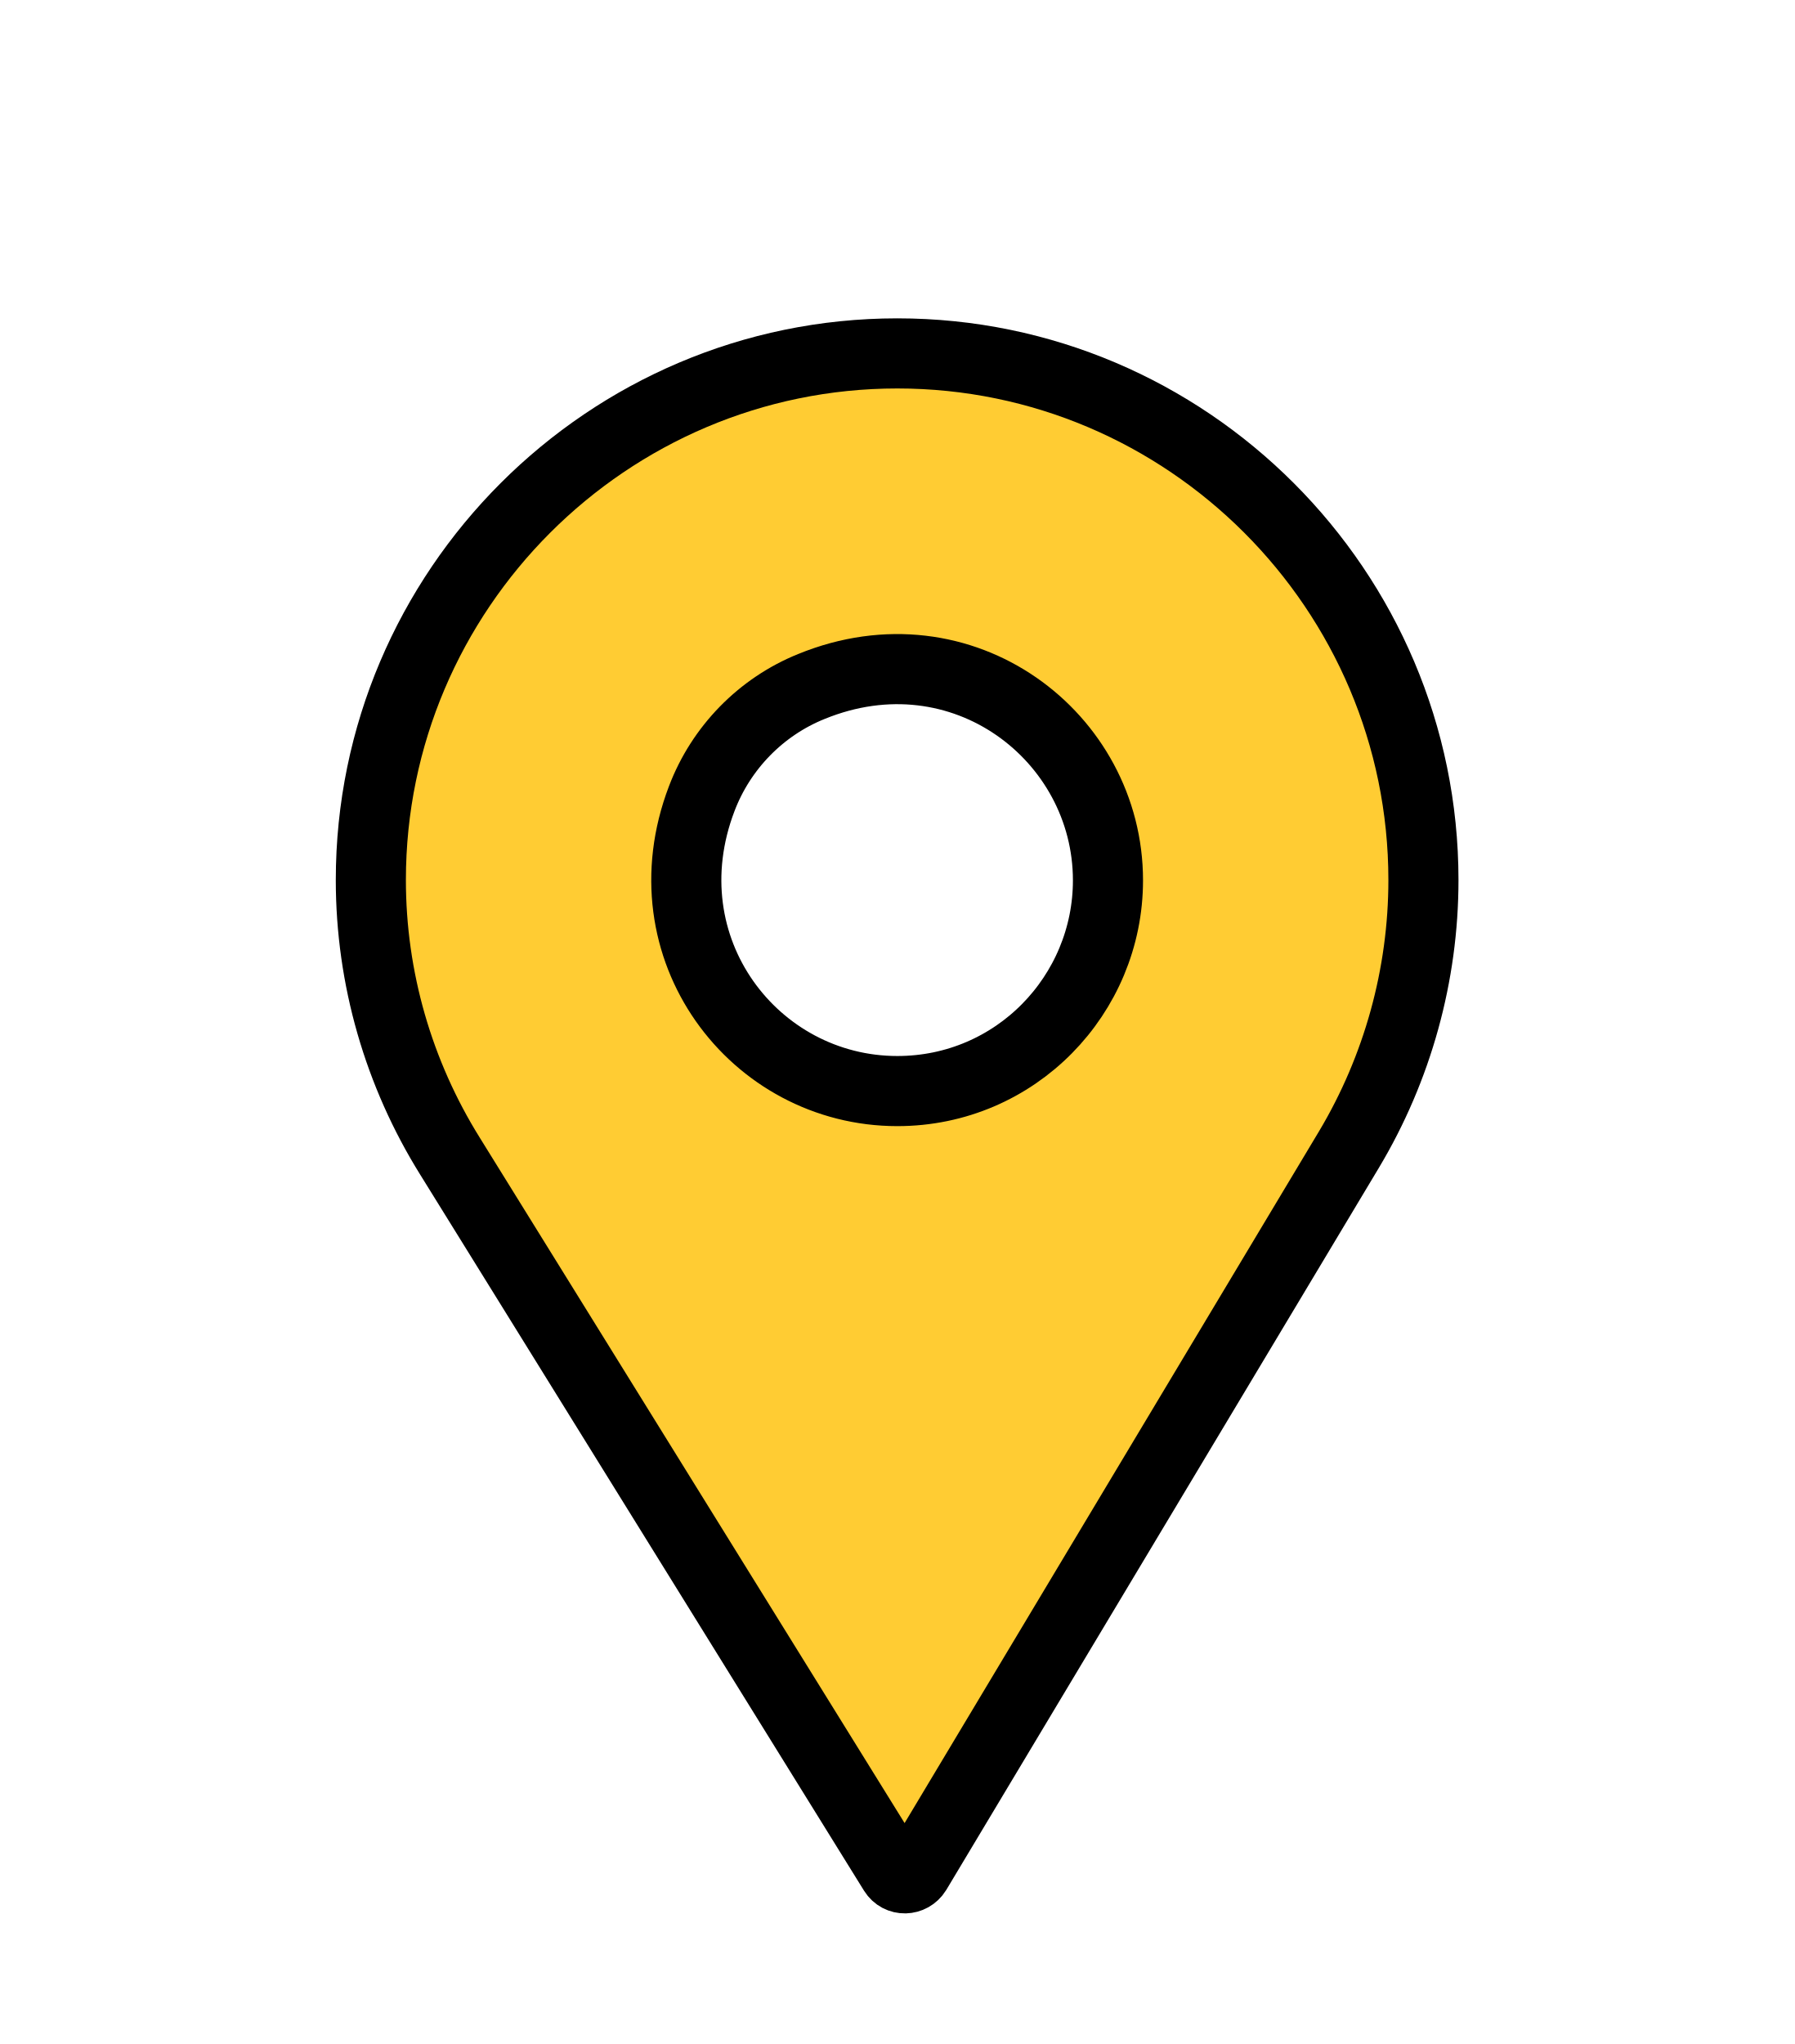
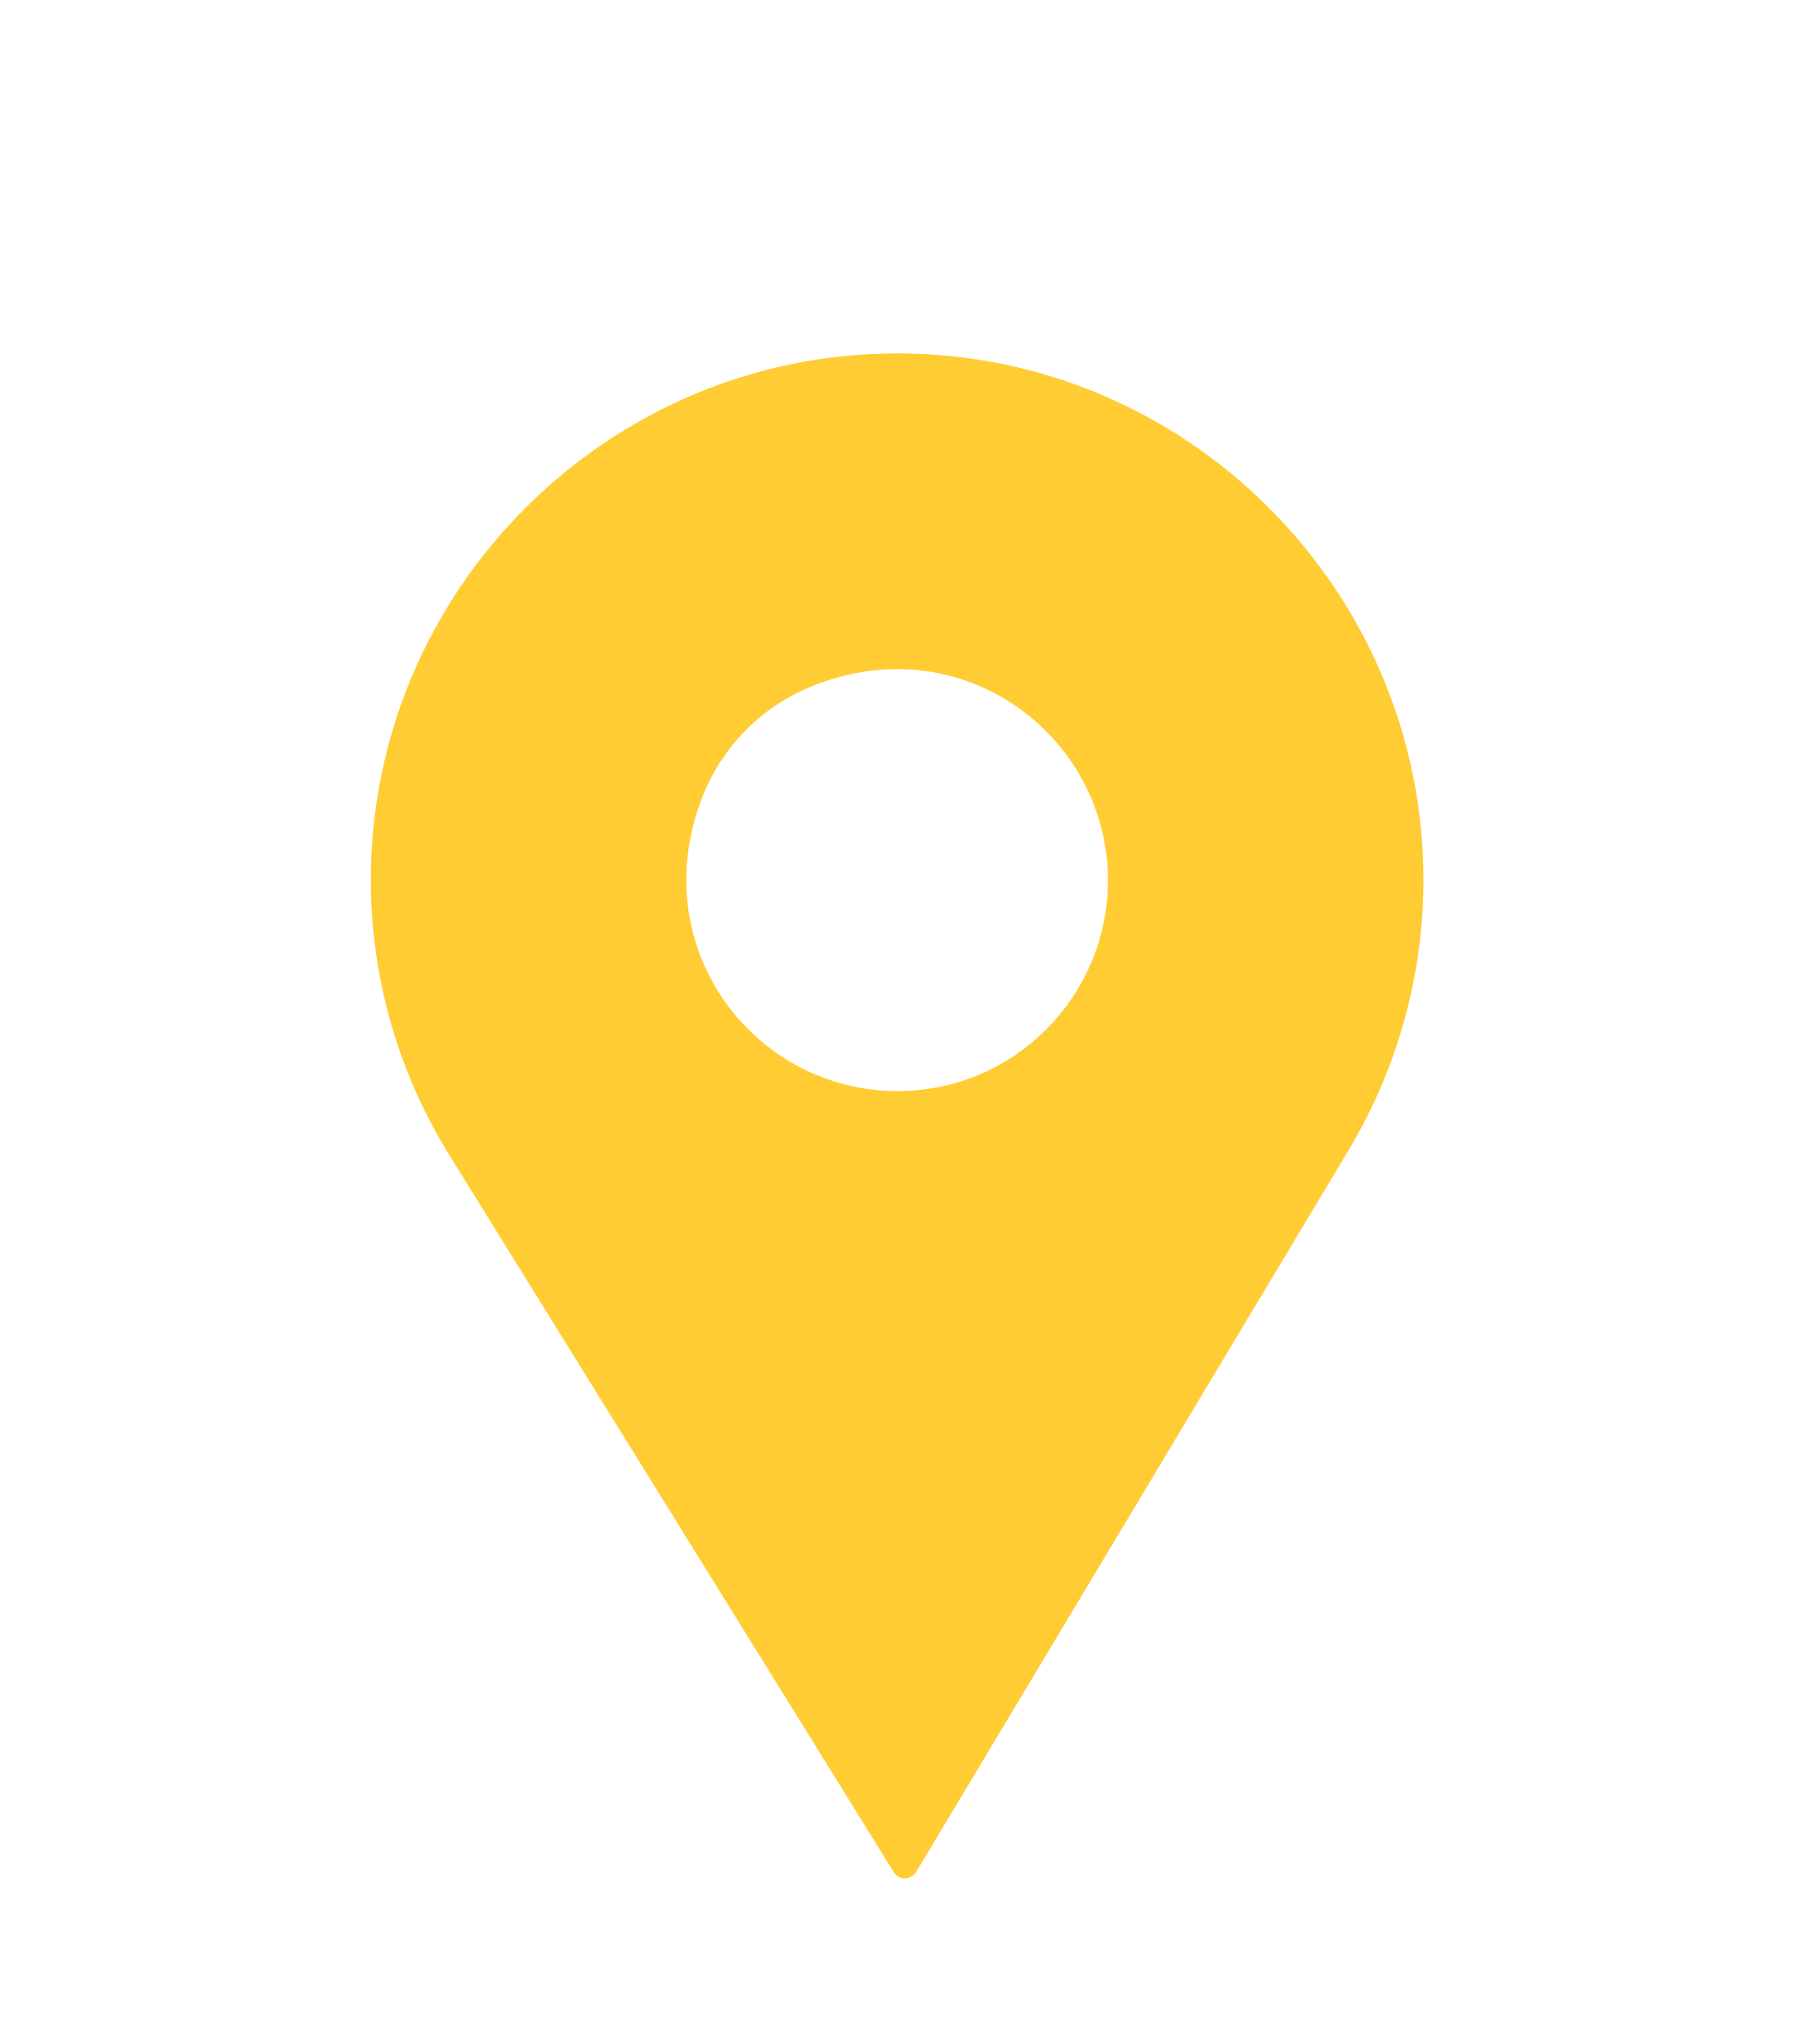
<svg xmlns="http://www.w3.org/2000/svg" version="1.1" id="Capa_1" x="0px" y="0px" viewBox="0 0 512 583" style="enable-background:new 0 0 512 583;" xml:space="preserve">
  <style type="text/css">
- 	.st0{fill:#FFCC33;stroke:#000000;stroke-width:20;stroke-miterlimit:10;}
+ 	.st0{fill:#FFCC33;}
	.st1{fill:none;}
</style>
  <path class="st0" d="M256,100.8c-82.7,0-150.2,67.5-150.2,150.2c0,28,7.9,55.2,22.6,78.8L255,534c1.5,2.4,4.9,2.3,6.4-0.1  l123.5-206.1c13.8-23.1,21.2-49.7,21.2-76.8C406.1,168.3,338.7,100.8,256,100.8z M256,311.2c-40.8,0-72.1-40.7-55.8-83.4  c5.5-14.5,16.9-26.2,31.3-32c43.1-17.6,84.6,14.3,84.6,55.3C316.1,283.7,289.8,311.2,256,311.2z" />
  <rect x="121" y="35" class="st1" width="255" height="92" />
</svg>
